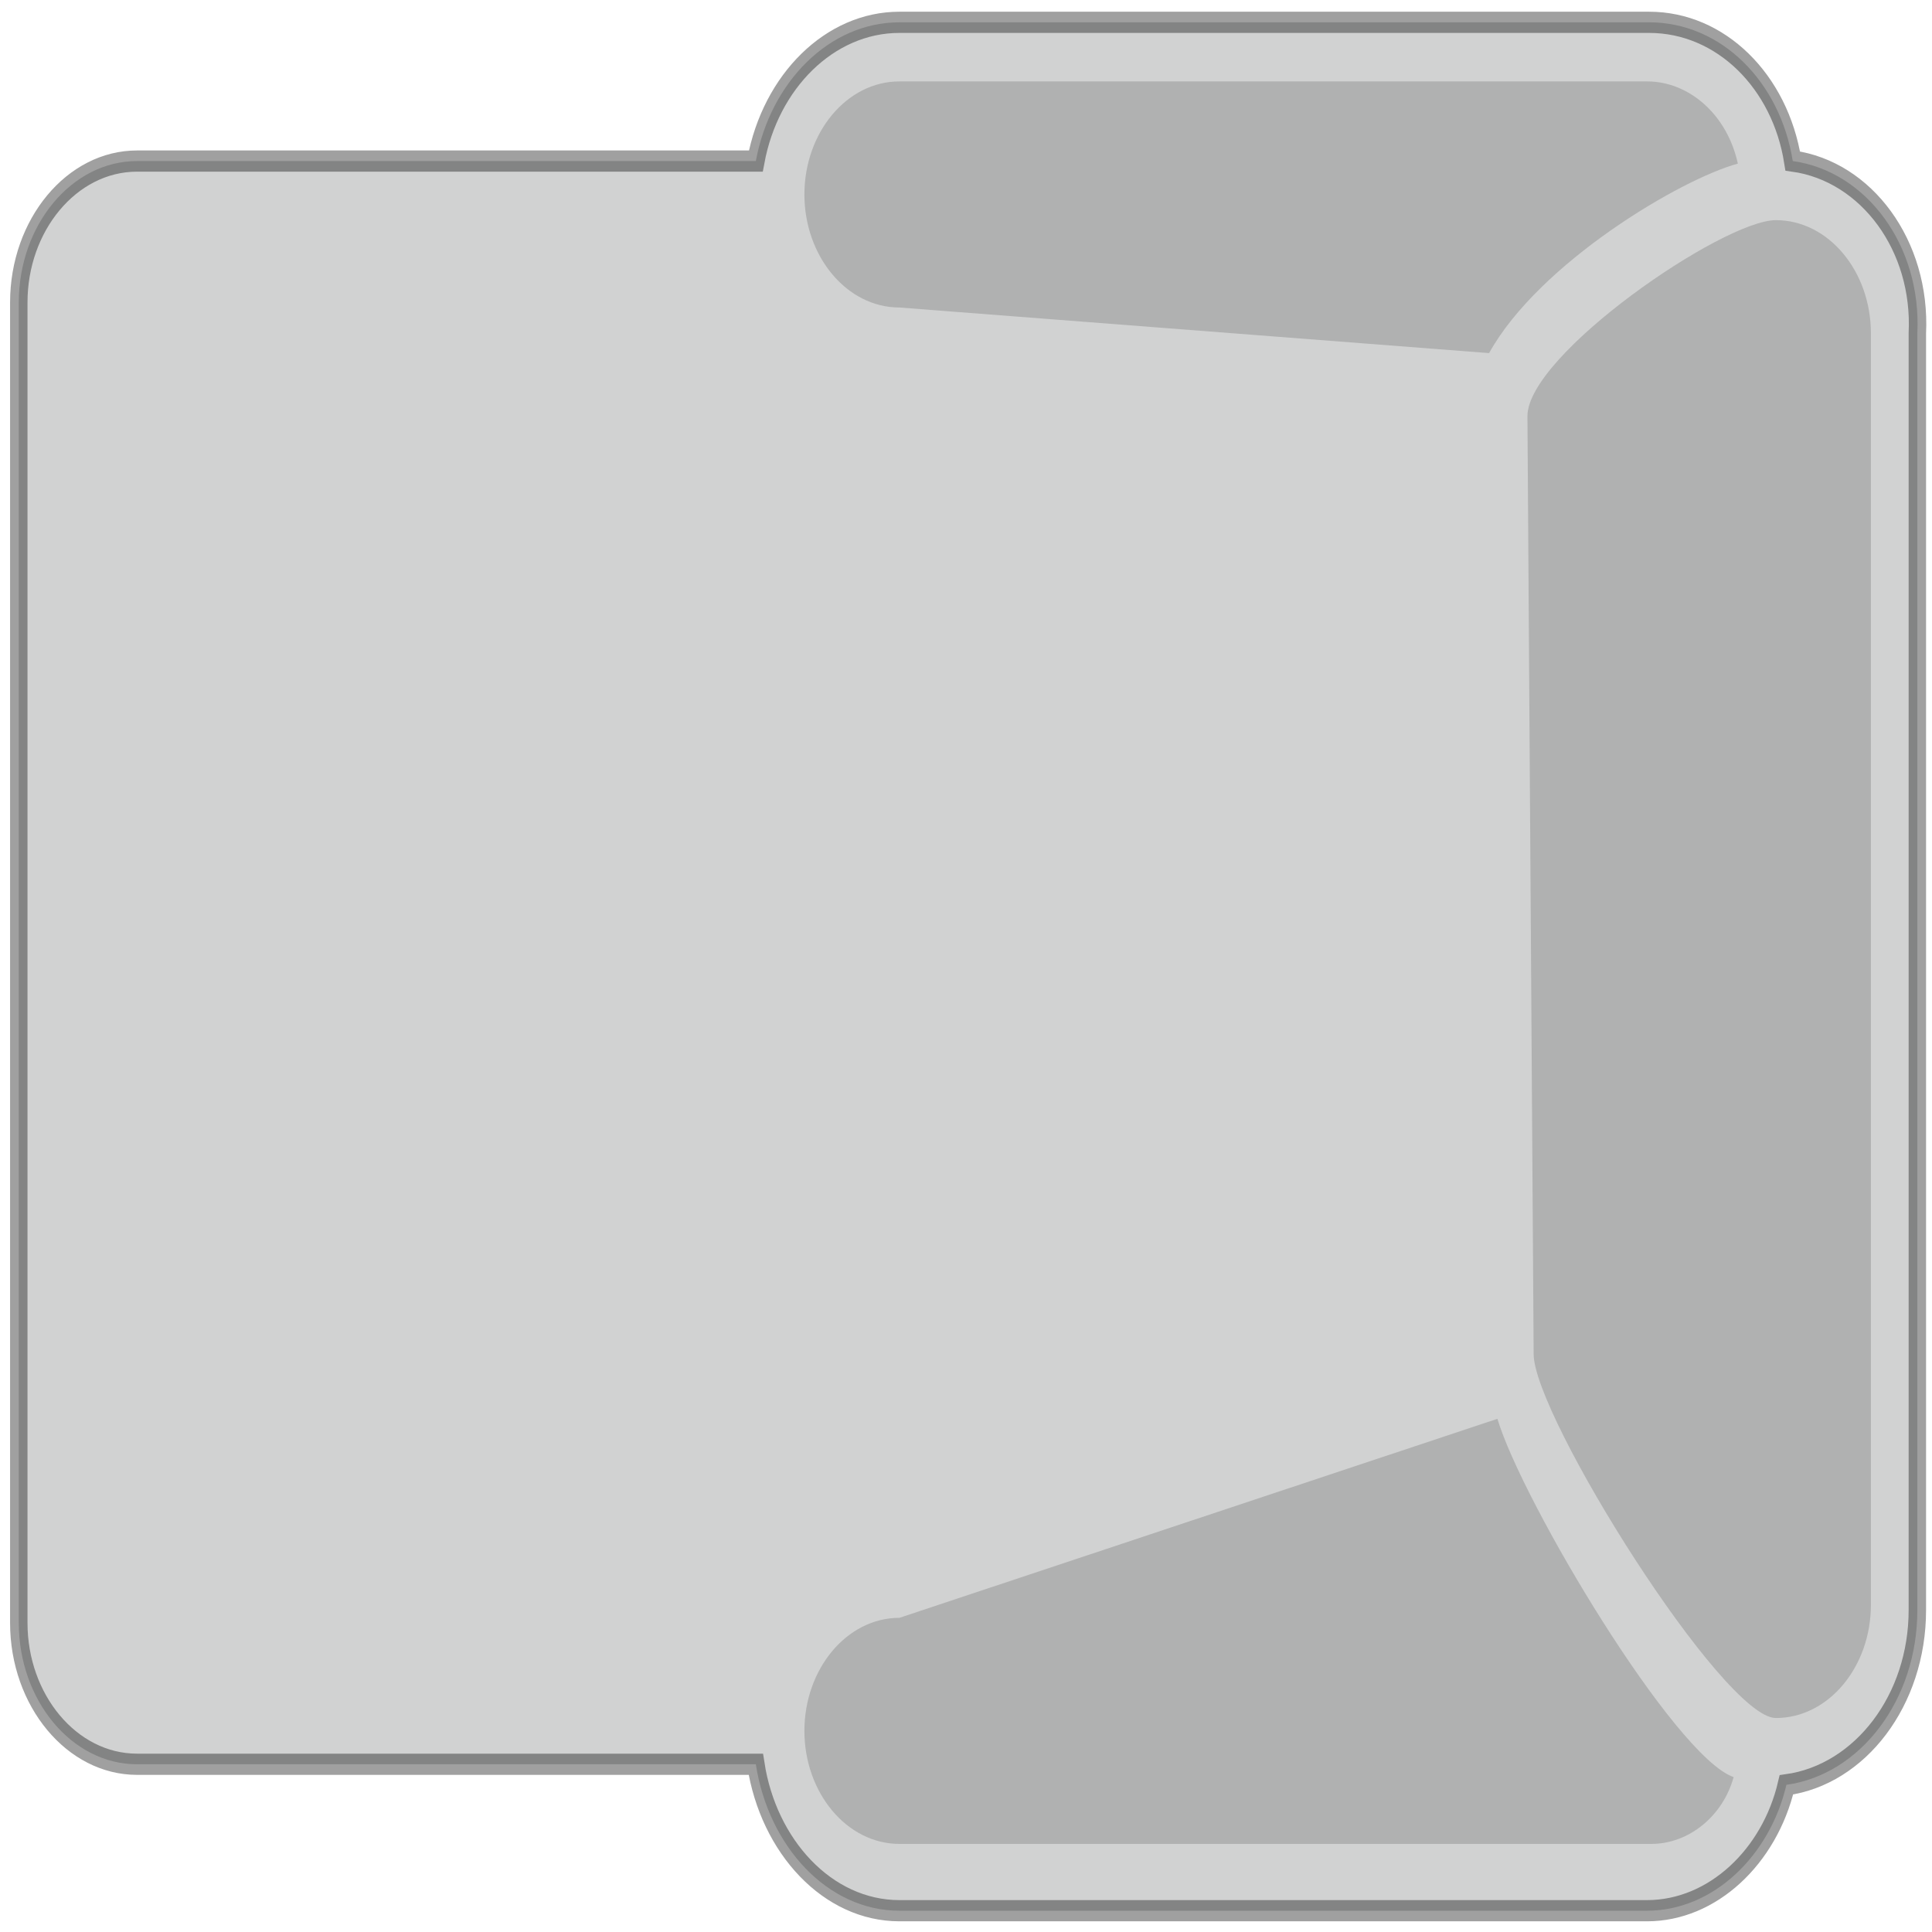
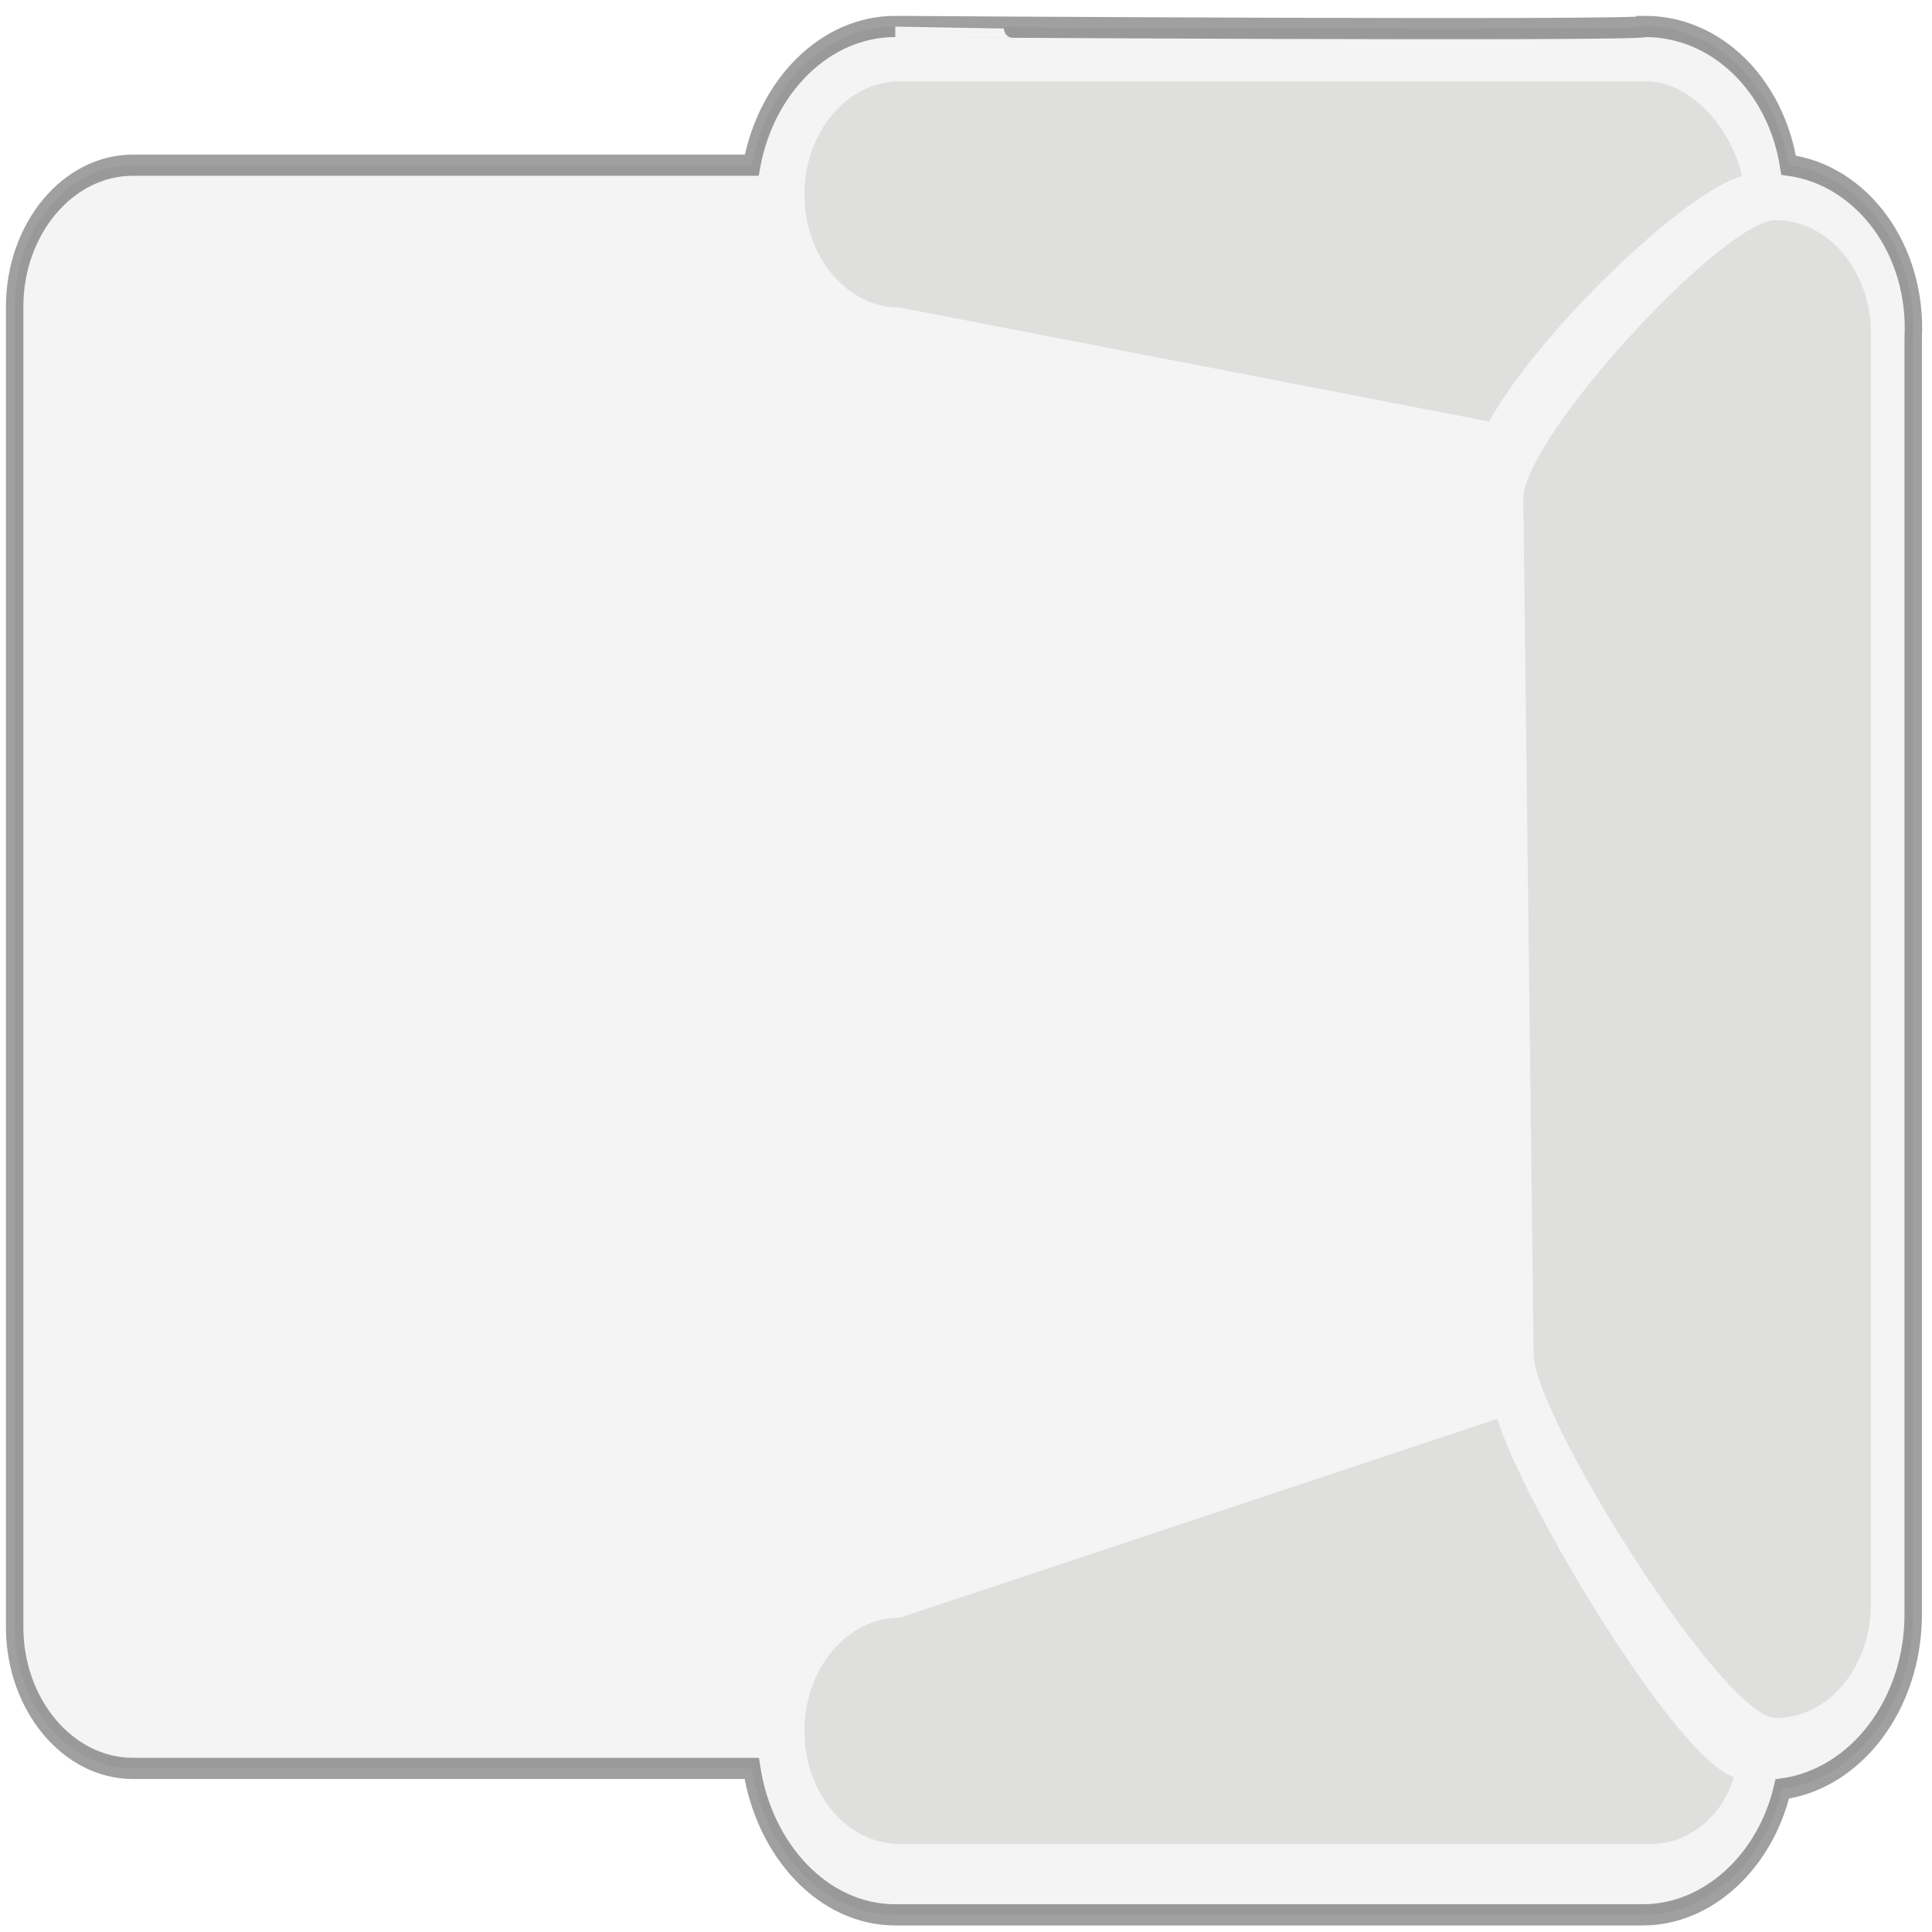
<svg xmlns="http://www.w3.org/2000/svg" version="1.1" x="0px" y="0px" style="enable-background:new 0 0 100 100;" viewBox="0 0 100 100">
  <defs>
    <pattern id="pattern-0" x="0" y="0" width="20" height="20" patternUnits="userSpaceOnUse" viewBox="0 0 100 100">
      <path d="M 0 0 L 50 0 L 50 100 L 0 100 Z" style="fill: black;" />
    </pattern>
  </defs>
  <g transform="matrix(1.093091, 0, 0, 1.329834, -4.4926, -31.15975)">
-     <path d="M 89 29.7 C 88.4 26.6 85.6 24.3 82.2 24.3 L 46.7 24.3 C 43.4 24.3 40.6 26.6 39.9 29.7 L 10.6 29.7 C 7.5 29.7 5 32.2 5 35.2 L 5 86.6 C 5 89.6 7.5 92.1 10.6 92.1 L 39.9 92.1 C 40.5 95.3 43.3 97.8 46.7 97.8 L 82.1 97.8 C 85.2 97.8 87.9 95.7 88.7 92.9 C 92.2 92.5 94.9 89.6 94.9 86.1 L 94.9 36.4 C 95.1 33 92.5 30.1 89 29.7 Z" style="mix-blend-mode: darken; stroke-width: 0.825; stroke-opacity: 0.6; stroke: rgba(0, 0, 0, 0.62); fill: rgb(209, 210, 210);" />
-     <path d="M 39.9 89.5 L 10.6 89.5 C 8.9 89.5 7.4 88.1 7.4 86.4 L 7.4 35.1 C 7.4 33.4 8.8 32 10.6 32 L 39.9 32 C 40.4 35.3 43.3 37.8 46.7 37.8 L 81.1 37.8 L 81.1 83.9 L 46.7 83.9 C 43.3 83.9 40.5 86.3 39.9 89.5 Z" style="fill-rule: evenodd; mix-blend-mode: darken; stroke-opacity: 0; stroke-width: 0; stroke: rgb(0, 0, 0); visibility: hidden;" />
-     <path d="M 46.7 26.6 L 82.1 26.6 C 84.1 26.6 85.9 27.9 86.4 29.8 C 83.7 30.4 76.986 33.668 74.621 37.175 L 46.7 35.4 C 44.2 35.4 42.2 33.4 42.2 31 C 42.2 28.6 44.2 26.6 46.7 26.6 Z M 92.7 85.9 C 92.7 88.3 90.7 90.3 88.2 90.3 C 85.7 90.3 76.731 78.537 76.731 76.137 L 76.437 39.628 C 76.437 37.228 85.7 32 88.2 32 C 90.7 32 92.7 34 92.7 36.4 L 92.7 85.9 Z M 82.3 95.2 L 46.7 95.2 C 44.2 95.2 42.2 93.2 42.2 90.8 C 42.2 88.4 44.2 86.4 46.7 86.4 L 75.015 78.654 C 76.197 81.896 83.4 91.8 86.2 92.6 C 85.7 94.1 84.1 95.2 82.3 95.2 Z" style="fill-rule: evenodd; mix-blend-mode: darken; stroke-width: 0.825; stroke-opacity: 0.7; stroke: rgba(0, 0, 0, 0); fill: rgba(0, 0, 0, 0.157);" />
-     <text x="0" y="126" style="font-family: &quot;Helvetica Neue&quot;, Helvetica, Arial-Unicode, Arial, sans-serif; font-size: 5px; font-weight: bold; stroke: rgb(0, 0, 0); stroke-opacity: 0; stroke-width: 0px; visibility: hidden; white-space: pre;">Created by Cryssac Franson Aldo.E</text>
-     <text x="0" y="131" style="font-family: &quot;Helvetica Neue&quot;, Helvetica, Arial-Unicode, Arial, sans-serif; font-size: 5px; font-weight: bold; stroke: rgb(0, 0, 0); stroke-opacity: 0; stroke-width: 0px; visibility: hidden; white-space: pre;">from the Noun Project</text>
-     <path style="stroke: rgb(0, 0, 0); fill: rgb(254, 223, 48);" d="M 28.944 26.82" />
+     <path d="M 46.7 26.6 L 82.1 26.6 C 84.1 26.6 86.096 28.384 86.596 30.284 C 83.896 30.884 76.986 36.331 74.621 39.838 L 46.7 35.4 C 44.2 35.4 42.2 33.4 42.2 31 C 42.2 28.6 44.2 26.6 46.7 26.6 Z M 82.3 95.2 L 46.7 95.2 C 44.2 95.2 42.2 93.2 42.2 90.8 C 42.2 88.4 44.2 86.4 46.7 86.4 L 75.015 78.654 C 76.197 81.896 83.4 91.8 86.2 92.6 C 85.7 94.1 84.1 95.2 82.3 95.2 Z M 92.7 85.9 C 92.7 88.3 90.7 90.3 88.2 90.3 C 85.7 90.3 76.731 78.537 76.731 76.137 L 76.241 42.855 C 76.241 40.455 85.7 32 88.2 32 C 90.7 32 92.7 34 92.7 36.4 Z" style="mix-blend-mode: darken; stroke-width: 0.825; stroke-opacity: 0.7; stroke: rgba(0, 0, 0, 0); fill-opacity: 0.98; fill: rgba(179, 181, 177, 0.33);" />
+     <path d="M 88.804 29.861 C 88.204 26.761 85.404 24.461 82.004 24.461 C 82.004 24.651 46.504 24.465 46.504 24.461 C 43.204 24.461 40.404 26.761 39.704 29.861 L 10.404 29.861 C 7.304 29.861 4.804 32.361 4.804 35.361 L 4.804 86.761 C 4.804 89.761 7.304 92.261 10.404 92.261 L 39.704 92.261 C 40.304 95.461 43.104 97.961 46.504 97.961 L 81.904 97.961 C 85.004 97.961 87.704 95.861 88.504 93.061 C 92.004 92.661 94.704 89.761 94.704 86.261 L 94.704 36.561 C 94.904 33.161 92.304 30.261 88.804 29.861 Z" style="mix-blend-mode: darken; stroke-width: 0.825; stroke-opacity: 0.6; stroke: rgba(0, 0, 0, 0.62); fill: rgb(179, 181, 177); fill-opacity: 0.16;" />
+     <path d="M 39.9 89.5 L 10.6 89.5 C 8.9 89.5 7.4 88.1 7.4 86.4 L 7.4 35.1 C 7.4 33.4 8.8 32 10.6 32 L 39.9 32 C 40.4 35.3 43.3 37.8 46.7 37.8 L 81.1 37.8 L 81.1 83.9 L 46.7 83.9 C 43.3 83.9 40.5 86.3 39.9 89.5 Z" style="fill-rule: evenodd; mix-blend-mode: darken; stroke-opacity: 0; stroke-width: 0; stroke: rgb(0, 0, 0); fill: rgb(255, 204, 62); visibility: hidden;" />
+     <text x="0" y="126" style="fill: rgb(255, 204, 62); font-family: &quot;Helvetica Neue&quot;, Helvetica, Arial-Unicode, Arial, sans-serif; font-size: 5px; font-weight: bold; stroke: rgb(0, 0, 0); stroke-opacity: 0; stroke-width: 0px; visibility: hidden; white-space: pre;">Created by Cryssac Franson Aldo.E</text>
+     <text x="0" y="131" style="fill: rgb(255, 204, 62); font-family: &quot;Helvetica Neue&quot;, Helvetica, Arial-Unicode, Arial, sans-serif; font-size: 5px; font-weight: bold; stroke: rgb(0, 0, 0); stroke-opacity: 0; stroke-width: 0px; visibility: hidden; white-space: pre;">from the Noun Project</text>
+     <path style="stroke: rgb(0, 0, 0); fill: rgb(255, 204, 62);" d="M 28.944 26.82" />
  </g>
</svg>
